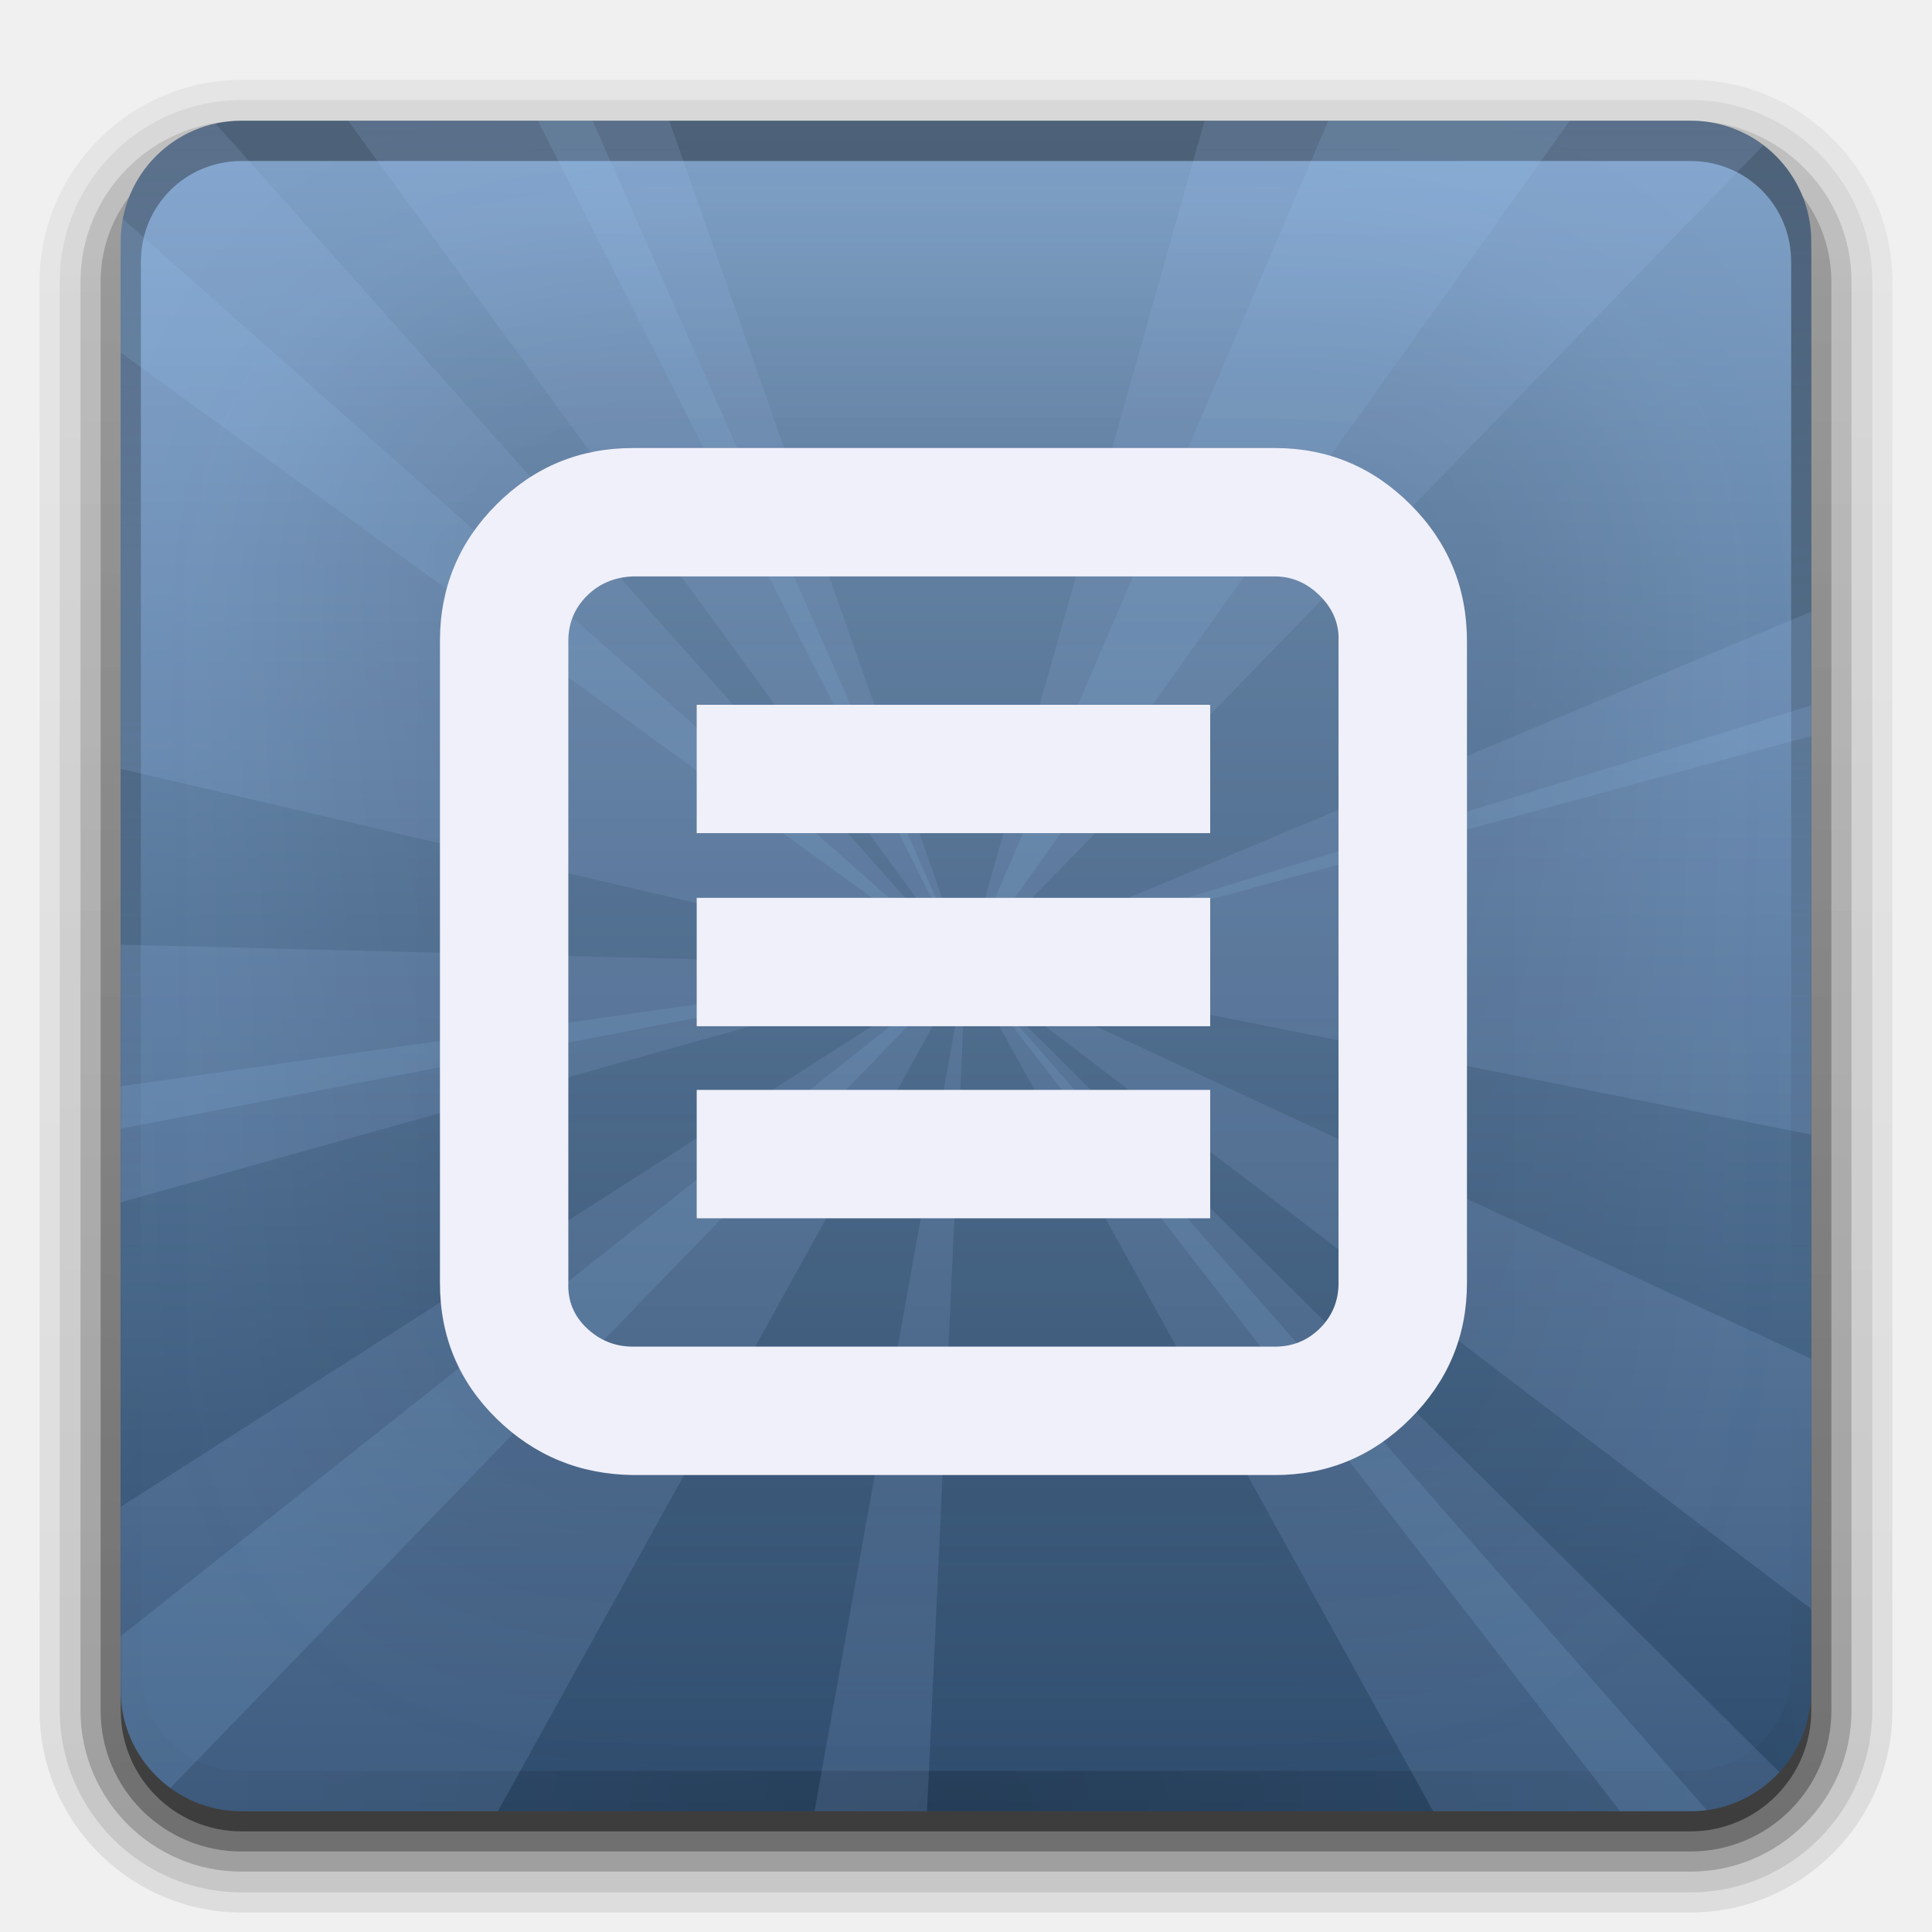
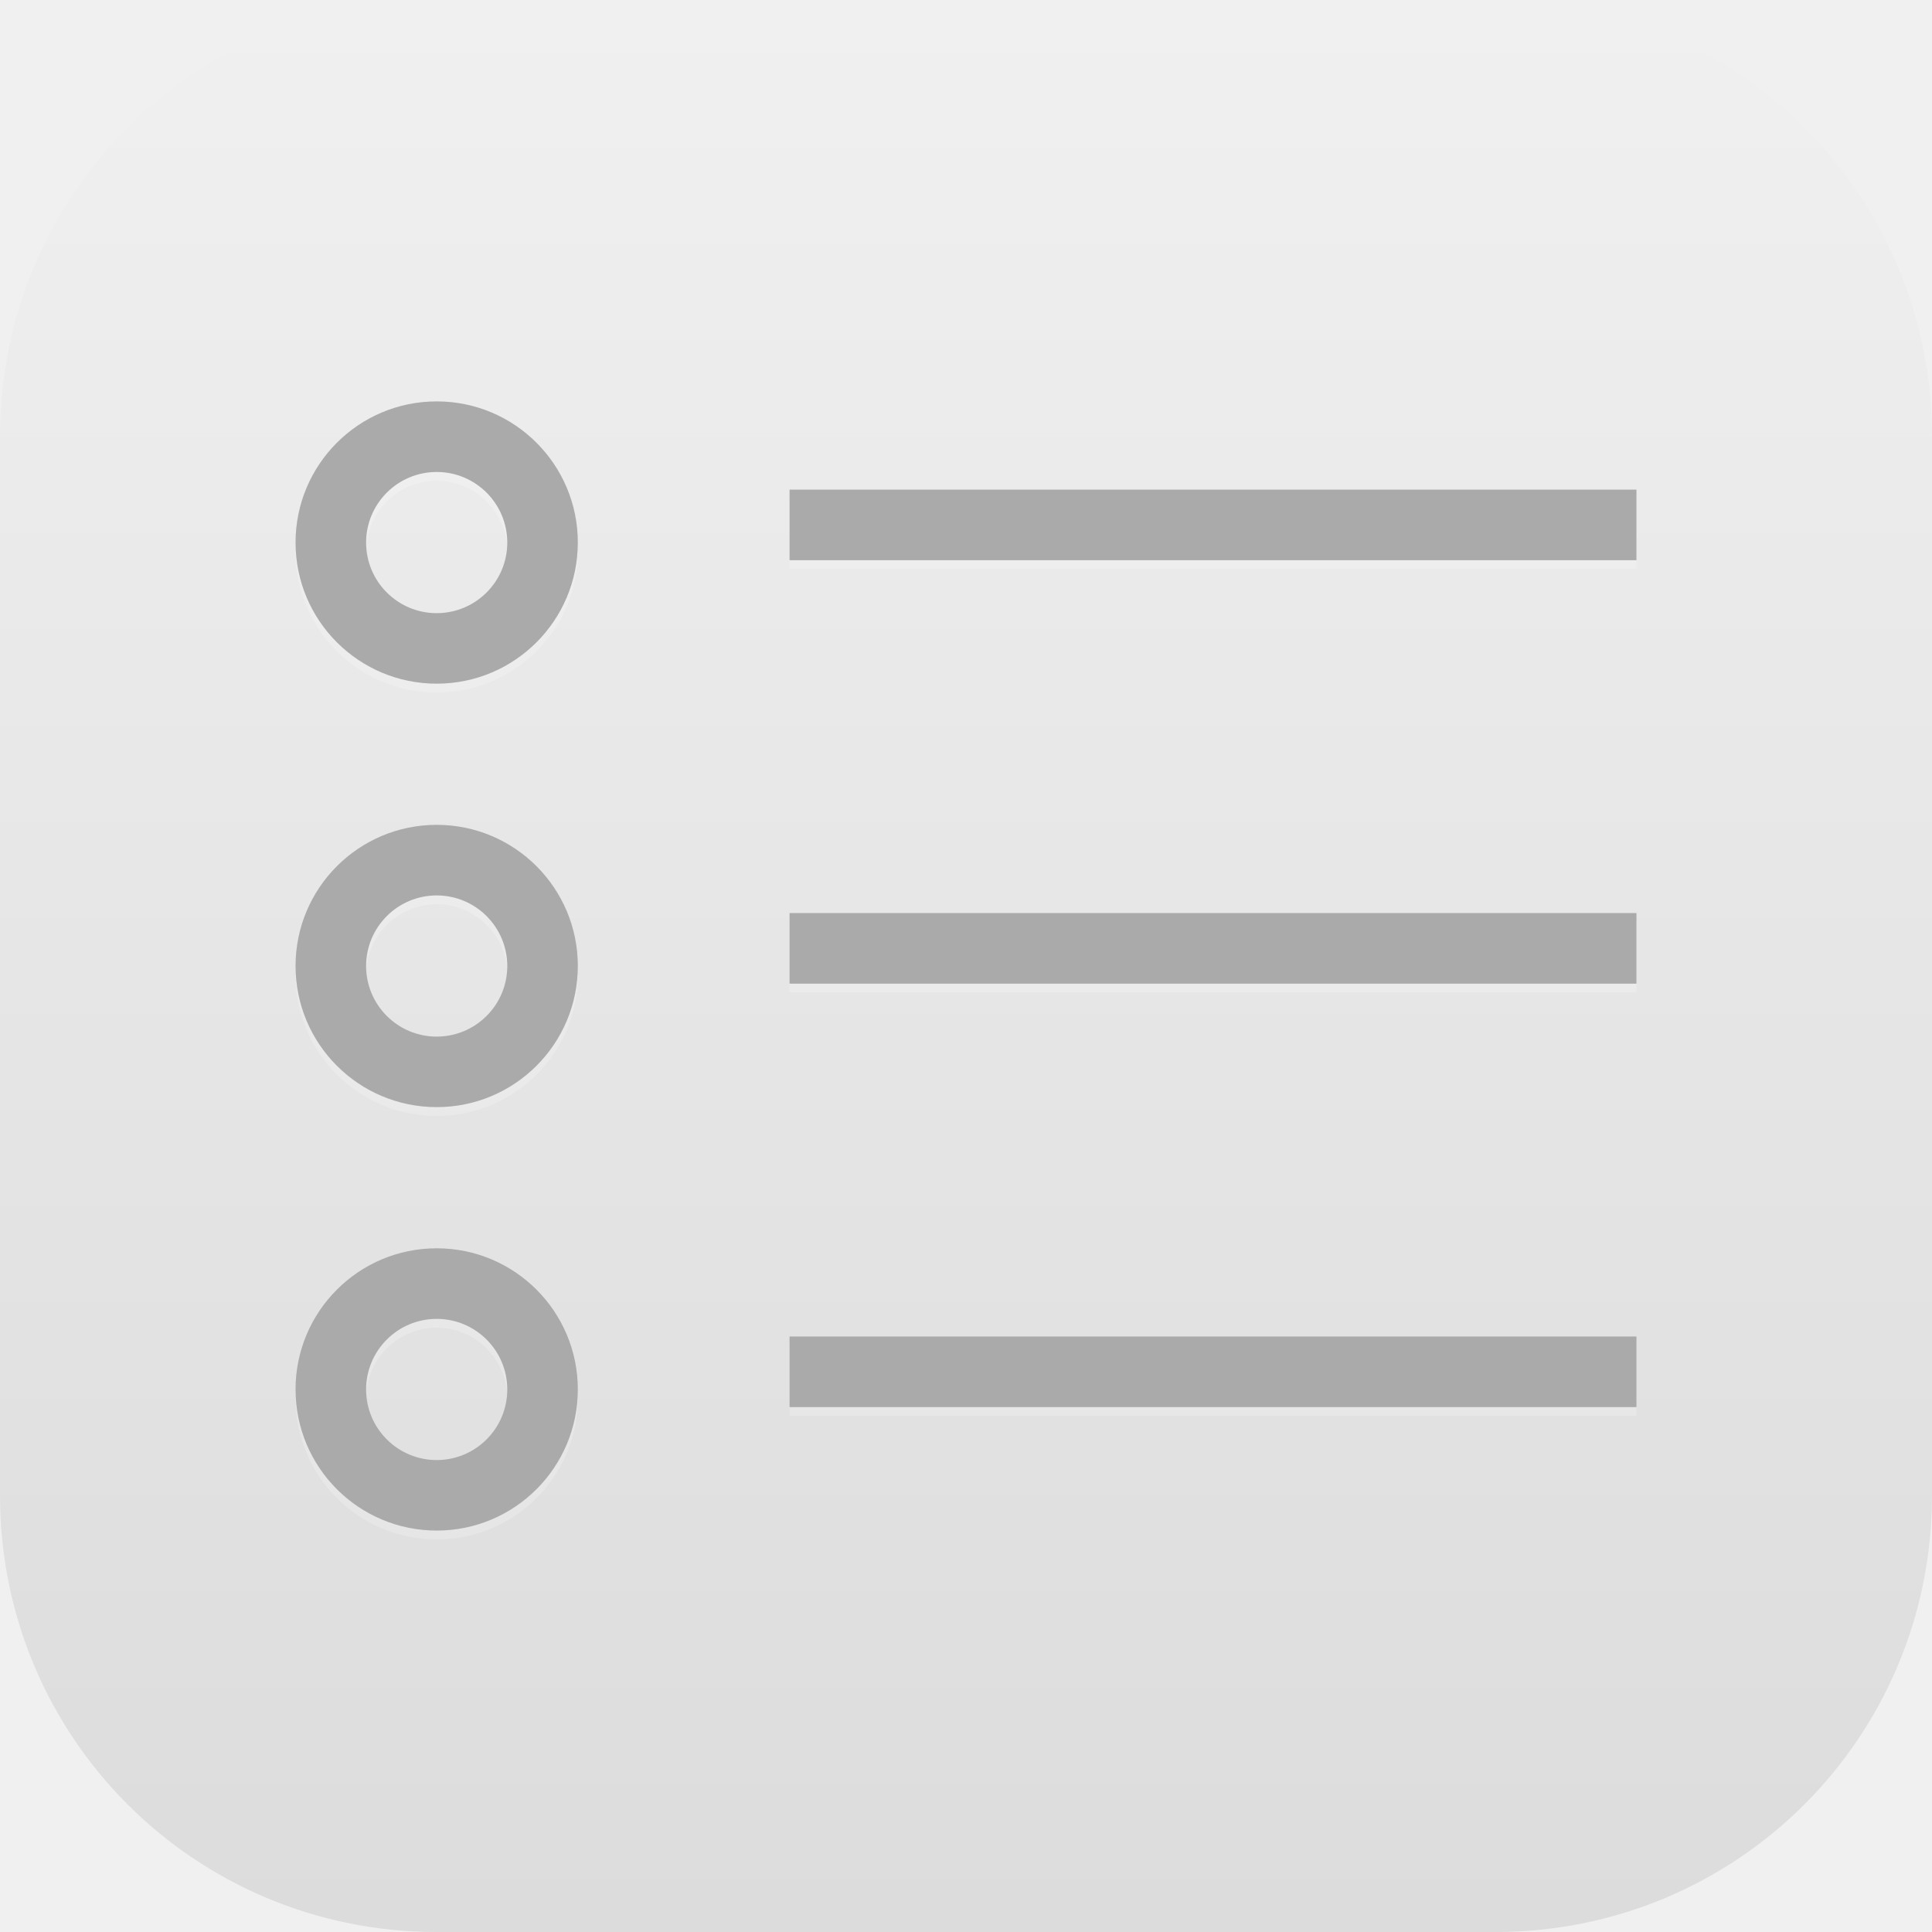
- <svg xmlns="http://www.w3.org/2000/svg" xmlns:xlink="http://www.w3.org/1999/xlink" height="96" width="96" version="1.1" id="svg122">
-   <defs id="defs52">
-     <linearGradient id="c" stop-color="#fff">
-       <stop offset="0" id="stop2" />
-       <stop stop-opacity="0" offset="1" id="stop4" />
+ <svg xmlns="http://www.w3.org/2000/svg" xmlns:xlink="http://www.w3.org/1999/xlink" width="57.944mm" height="57.944mm" viewBox="0 0 57.944 57.944" version="1.1" id="svg325">
+   <defs id="defs322">
+     <linearGradient xlink:href="#outerBackgroundGradient-6" id="linearGradient8288" gradientUnits="userSpaceOnUse" gradientTransform="matrix(0,-0.2645833,0.2645833,0,66.98275,182.3464)" x1="35" y1="156" x2="253" y2="156" />
+     <linearGradient id="outerBackgroundGradient-6">
+       <stop style="stop-color:#dcdcdc;stop-opacity:1" offset="0" id="stop3864-8-6-4" />
+       <stop style="stop-color:#f0f0f0;stop-opacity:1" offset="1" id="stop3866-9-1-8" />
    </linearGradient>
-     <filter id="g" height="1.392" width="1.392" color-interpolation-filters="sRGB" y="-0.196" x="-0.196">
-       <feGaussianBlur stdDeviation="5.28" id="feGaussianBlur7" />
-     </filter>
-     <linearGradient id="r" y2="138.66" xlink:href="#c" gradientUnits="userSpaceOnUse" x2="48" y1="20.221" x1="48" />
-     <clipPath id="f">
-       <rect rx="6" ry="6" height="84" width="84" y="6" x="6" fill="#fff" id="rect11" />
-     </clipPath>
-     <clipPath id="d">
-       <rect rx="6" ry="6" height="84" width="84" y="6" x="6" fill="url(#h)" id="rect14" />
-     </clipPath>
-     <linearGradient id="h" y2="5.988" gradientUnits="userSpaceOnUse" x2="48" y1="90" x1="48">
-       <stop stop-color="#70a83e" offset="0" id="stop17" />
-       <stop stop-color="#9fd058" offset="1" id="stop19" />
-     </linearGradient>
-     <linearGradient id="b" y2="7.016" gradientUnits="userSpaceOnUse" x2="45.448" gradientTransform="matrix(1 0 0 1 100 0)" y1="92.54" x1="45.448">
-       <stop offset="0" id="stop22" />
-       <stop stop-opacity=".588" offset="1" id="stop24" />
-     </linearGradient>
-     <radialGradient id="e" xlink:href="#c" gradientUnits="userSpaceOnUse" cy="90.172" cx="48" gradientTransform="matrix(1.1573 0 0 .99591 -7.551 .19713)" r="42" />
-     <linearGradient id="n" y2="63.893" xlink:href="#c" gradientUnits="userSpaceOnUse" x2="36.357" y1="6" x1="36.357" />
-     <linearGradient id="m" y2="90" gradientUnits="userSpaceOnUse" x2="48" y1="6" x1="48">
-       <stop stop-color="#80a2c8" offset="0" id="stop44" />
-       <stop stop-color="#2e4c6d" offset="1" id="stop46" />
-     </linearGradient>
-     <linearGradient id="k" y2="6" xlink:href="#b" gradientUnits="userSpaceOnUse" x2="32.251" gradientTransform="translate(0,1)" y1="90" x1="32.251" />
-     <linearGradient id="j" y2="6" xlink:href="#b" gradientUnits="userSpaceOnUse" x2="32.251" gradientTransform="matrix(1.0238 0 0 1.0119 -1.1429 .929)" y1="90" x1="32.251" />
-     <linearGradient id="i" y2="90.239" xlink:href="#b" gradientUnits="userSpaceOnUse" x2="32.251" gradientTransform="matrix(1.0238,0,0,-1.0119,-1.1429,98.071)" y1="6.132" x1="32.251" />
-     <meshgradient id="meshgradient13003" gradientUnits="userSpaceOnUse" x="-0.5" y="-0.5" gradientTransform="matrix(1.594688,0,0,1.594688,21.86118,22.26342)">
-       <meshrow id="meshrow13005">
-         <meshpatch id="meshpatch13007">
-           <stop path="c 11,0  22,0  33,0" style="stop-color:#ffffff;stop-opacity:1" id="stop13009" />
-           <stop path="c 0,11  0,22  0,33" style="stop-color:#000000;stop-opacity:1" id="stop13011" />
-           <stop path="c -11,0  -22,0  -33,0" style="stop-color:#ffffff;stop-opacity:1" id="stop13013" />
-           <stop path="c 0,-11  0,-22  0,-33" style="stop-color:#000000;stop-opacity:1" id="stop13015" />
-         </meshpatch>
-       </meshrow>
-     </meshgradient>
  </defs>
-   <g fill="url(#i)" id="g60">
-     <path opacity="0.08" d="m12 95.031c-5.511 0-10.031-4.52-10.031-10.031v-71c0-5.511 4.52-10.031 10.031-10.031h72c5.511 0 10.031 4.52 10.031 10.031v71c0 5.511-4.52 10.031-10.031 10.031h-72z" id="path54" />
-     <path opacity=".1" d="m12 94.031c-4.972 0-9.031-4.06-9.031-9.031v-71c0-4.972 4.06-9.031 9.031-9.031h72c4.972 0 9.031 4.06 9.031 9.031v71c0 4.972-4.06 9.031-9.031 9.031h-72z" id="path56" />
-     <path opacity=".2" d="m12 93c-4.409 0-8-3.591-8-8v-71c0-4.409 3.591-8 8-8h72c4.409 0 8 3.591 8 8v71c0 4.409-3.591 8-8 8h-72z" id="path58" />
+   <g id="layer1" transform="translate(-79.28587,-115.2745)">
+     <path style="color:#bebebe;display:inline;overflow:visible;visibility:visible;fill:url(#linearGradient8288);fill-opacity:1;fill-rule:nonzero;stroke:none;stroke-width:0.529;marker:none;enable-background:accumulate" d="m 92.383,115.275 c -7.258,0 -13.097,5.839 -13.097,13.097 v 31.75 c 0,7.258 5.839,13.097 13.097,13.097 h 31.75 c 7.258,0 13.097,-5.839 13.097,-13.097 v -31.75 c 0,-7.258 -5.839,-13.097 -13.097,-13.097 z" id="path4200" />
+     <path id="path4369" d="m 102.966,130.223 h 25.4 v 2.117 h -25.4 z" style="color:#000000;display:inline;overflow:visible;visibility:visible;opacity:0.2;fill:#ffffff;fill-opacity:1;fill-rule:nonzero;stroke:none;stroke-width:1.058;marker:none;enable-background:accumulate" />
+     <path id="path4371" d="m 92.383,140.278 c -2.338,0 -4.233,1.895 -4.233,4.233 0,2.338 1.895,4.233 4.233,4.233 2.338,0 4.233,-1.895 4.233,-4.233 0,-2.338 -1.895,-4.233 -4.233,-4.233 z m 0,2.117 c 1.169,0 2.117,0.948 2.117,2.117 0,1.169 -0.948,2.117 -2.117,2.117 -1.169,0 -2.117,-0.948 -2.117,-2.117 0,-1.169 0.948,-2.117 2.117,-2.117 z" style="color:#000000;display:inline;overflow:visible;visibility:visible;opacity:0.2;fill:#ffffff;fill-opacity:1;fill-rule:nonzero;stroke:none;stroke-width:1.058;marker:none;enable-background:accumulate" />
+     <path id="path4373" d="m 102.966,142.923 h 25.4 v 2.117 h -25.4 z" style="color:#000000;display:inline;overflow:visible;visibility:visible;opacity:0.2;fill:#ffffff;fill-opacity:1;fill-rule:nonzero;stroke:none;stroke-width:1.058;marker:none;enable-background:accumulate" />
+     <path id="path4375" d="m 102.966,155.623 h 25.4 v 2.117 h -25.4 z" style="color:#000000;display:inline;overflow:visible;visibility:visible;opacity:0.2;fill:#ffffff;fill-opacity:1;fill-rule:nonzero;stroke:none;stroke-width:1.058;marker:none;enable-background:accumulate" />
+     <path id="path4377" d="m 92.383,127.578 c -2.338,0 -4.233,1.895 -4.233,4.233 0,2.338 1.895,4.233 4.233,4.233 2.338,0 4.233,-1.895 4.233,-4.233 0,-2.338 -1.895,-4.233 -4.233,-4.233 z m 0,2.117 c 1.169,0 2.117,0.948 2.117,2.117 0,1.169 -0.948,2.117 -2.117,2.117 -1.169,0 -2.117,-0.948 -2.117,-2.117 0,-1.169 0.948,-2.117 2.117,-2.117 z" style="color:#000000;display:inline;overflow:visible;visibility:visible;opacity:0.2;fill:#ffffff;fill-opacity:1;fill-rule:nonzero;stroke:none;stroke-width:1.058;marker:none;enable-background:accumulate" />
+     <path id="path4379" d="m 92.383,152.978 c -2.338,0 -4.233,1.895 -4.233,4.233 0,2.338 1.895,4.233 4.233,4.233 2.338,0 4.233,-1.895 4.233,-4.233 0,-2.338 -1.895,-4.233 -4.233,-4.233 z m 0,2.117 c 1.169,0 2.117,0.948 2.117,2.117 0,1.169 -0.948,2.117 -2.117,2.117 -1.169,0 -2.117,-0.948 -2.117,-2.117 0,-1.169 0.948,-2.117 2.117,-2.117 z" style="color:#000000;display:inline;overflow:visible;visibility:visible;opacity:0.2;fill:#ffffff;fill-opacity:1;fill-rule:nonzero;stroke:none;stroke-width:1.058;marker:none;enable-background:accumulate" />
+     <path style="color:#000000;display:inline;overflow:visible;visibility:visible;fill:#aaaaaa;fill-opacity:1;fill-rule:nonzero;stroke:none;stroke-width:1.058;marker:none;enable-background:accumulate" d="m 102.966,129.959 h 25.4 v 2.117 h -25.4 z" id="rect4152" />
+     <path style="color:#000000;display:inline;overflow:visible;visibility:visible;fill:#aaaaaa;fill-opacity:1;fill-rule:nonzero;stroke:none;stroke-width:1.058;marker:none;enable-background:accumulate" d="m 92.383,140.013 c -2.338,0 -4.233,1.895 -4.233,4.233 0,2.338 1.895,4.233 4.233,4.233 2.338,0 4.233,-1.895 4.233,-4.233 0,-2.338 -1.895,-4.233 -4.233,-4.233 z m 0,2.117 c 1.169,0 2.117,0.948 2.117,2.117 0,1.169 -0.948,2.117 -2.117,2.117 -1.169,0 -2.117,-0.948 -2.117,-2.117 0,-1.169 0.948,-2.117 2.117,-2.117 z" id="path4154" />
+     <path style="color:#000000;display:inline;overflow:visible;visibility:visible;fill:#aaaaaa;fill-opacity:1;fill-rule:nonzero;stroke:none;stroke-width:1.058;marker:none;enable-background:accumulate" d="m 102.966,142.659 h 25.4 v 2.117 h -25.4 z" id="rect4157" />
+     <path style="color:#000000;display:inline;overflow:visible;visibility:visible;fill:#aaaaaa;fill-opacity:1;fill-rule:nonzero;stroke:none;stroke-width:1.058;marker:none;enable-background:accumulate" d="m 102.966,155.359 h 25.4 v 2.117 h -25.4 z" id="rect4159" />
+     <path style="color:#000000;display:inline;overflow:visible;visibility:visible;fill:#aaaaaa;fill-opacity:1;fill-rule:nonzero;stroke:none;stroke-width:1.058;marker:none;enable-background:accumulate" d="m 92.383,127.313 c -2.338,0 -4.233,1.895 -4.233,4.233 0,2.338 1.895,4.233 4.233,4.233 2.338,0 4.233,-1.895 4.233,-4.233 0,-2.338 -1.895,-4.233 -4.233,-4.233 z m 0,2.117 c 1.169,0 2.117,0.948 2.117,2.117 0,1.169 -0.948,2.117 -2.117,2.117 -1.169,0 -2.117,-0.948 -2.117,-2.117 0,-1.169 0.948,-2.117 2.117,-2.117 z" id="path4161" />
+     <path style="color:#000000;display:inline;overflow:visible;visibility:visible;fill:#aaaaaa;fill-opacity:1;fill-rule:nonzero;stroke:none;stroke-width:1.058;marker:none;enable-background:accumulate" d="m 92.383,152.713 c -2.338,0 -4.233,1.895 -4.233,4.233 0,2.338 1.895,4.233 4.233,4.233 2.338,0 4.233,-1.895 4.233,-4.233 0,-2.338 -1.895,-4.233 -4.233,-4.233 z m 0,2.117 c 1.169,0 2.117,0.948 2.117,2.117 0,1.169 -0.948,2.117 -2.117,2.117 -1.169,0 -2.117,-0.948 -2.117,-2.117 0,-1.169 0.948,-2.117 2.117,-2.117 z" id="path4163" />
  </g>
-   <rect opacity=".3" rx="7" ry="7" height="85" width="86" y="7" x="5" fill="url(#j)" id="rect62" />
-   <rect opacity=".45" rx="6" ry="6" height="84" width="84" y="7" x="6" fill="url(#k)" id="rect64" />
-   <rect rx="6" ry="6" height="84" width="84" y="6" x="6" fill="url(#m)" id="rect66" />
-   <path opacity=".4" d="m12 6c-3.324 0-6 2.676-6 6v72c0 0.335 0.041 0.651 0.094 0.969 0.049 0.296 0.097 0.597 0.188 0.875 0.01 0.03 0.021 0.064 0.031 0.094 0.099 0.288 0.235 0.547 0.375 0.812 0.145 0.274 0.316 0.536 0.5 0.781 0.184 0.246 0.374 0.473 0.594 0.688 0.44 0.428 0.943 0.815 1.5 1.094 0.279 0.14 0.573 0.247 0.875 0.344-0.256-0.1-0.487-0.236-0.719-0.375-0.007-0.004-0.024 0.004-0.031 0-0.032-0.019-0.062-0.042-0.094-0.062-0.12-0.077-0.231-0.164-0.344-0.25-0.106-0.081-0.213-0.161-0.313-0.25-0.178-0.162-0.347-0.346-0.5-0.531-0.107-0.131-0.218-0.266-0.312-0.407-0.025-0.038-0.038-0.086-0.063-0.125-0.065-0.103-0.13-0.204-0.187-0.312-0.101-0.195-0.206-0.416-0.281-0.625-0.008-0.022-0.024-0.041-0.031-0.063-0.032-0.092-0.036-0.187-0.062-0.281-0.03-0.107-0.07-0.203-0.094-0.313-0.073-0.341-0.125-0.698-0.125-1.062v-72c0-2.782 2.218-5 5-5h72c2.782 0 5 2.218 5 5v72c0 0.364-0.052 0.721-0.125 1.062-0.044 0.207-0.088 0.398-0.156 0.594-0.008 0.022-0.023 0.041-0.031 0.062-0.063 0.174-0.138 0.367-0.219 0.531-0.042 0.083-0.079 0.17-0.125 0.25-0.055 0.097-0.127 0.188-0.188 0.281-0.094 0.141-0.205 0.276-0.312 0.406-0.143 0.174-0.303 0.347-0.469 0.5-0.011 0.01-0.02 0.021-0.031 0.031-0.138 0.126-0.285 0.234-0.438 0.344-0.103 0.073-0.204 0.153-0.312 0.219-0.007 0.004-0.024-0.004-0.031 0-0.232 0.139-0.463 0.275-0.719 0.375 0.302-0.097 0.596-0.204 0.875-0.344 0.557-0.279 1.06-0.666 1.5-1.094 0.22-0.214 0.409-0.442 0.594-0.688s0.355-0.508 0.5-0.781c0.14-0.265 0.276-0.525 0.375-0.812 0.01-0.031 0.021-0.063 0.031-0.094 0.09-0.278 0.139-0.579 0.188-0.875 0.053-0.318 0.094-0.634 0.094-0.969v-72c0-3.324-2.676-6-6-6h-72z" fill="url(#n)" id="path68" />
-   <path opacity=".2" d="m12 90c-3.324 0-6-2.676-6-6v-72c0-0.335 0.041-0.651 0.094-0.969 0.049-0.296 0.097-0.597 0.188-0.875 0.01-0.03 0.021-0.063 0.031-0.094 0.099-0.287 0.235-0.547 0.375-0.812 0.145-0.274 0.316-0.536 0.5-0.781 0.184-0.246 0.374-0.473 0.594-0.688 0.44-0.428 0.943-0.815 1.5-1.094 0.279-0.14 0.574-0.247 0.875-0.344-0.256 0.1-0.486 0.236-0.719 0.375-0.007 0.004-0.024-0.004-0.031 0-0.032 0.019-0.062 0.043-0.094 0.062-0.12 0.077-0.231 0.164-0.344 0.25-0.106 0.081-0.213 0.161-0.312 0.25-0.178 0.161-0.347 0.345-0.5 0.531-0.107 0.13-0.218 0.265-0.312 0.406-0.025 0.038-0.038 0.086-0.063 0.125-0.065 0.103-0.13 0.204-0.187 0.312-0.101 0.195-0.206 0.416-0.281 0.625-0.008 0.022-0.024 0.041-0.031 0.063-0.032 0.092-0.036 0.187-0.062 0.281-0.03 0.107-0.07 0.203-0.094 0.312-0.073 0.342-0.125 0.699-0.125 1.062v72c0 2.782 2.218 5 5 5h72c2.782 0 5-2.218 5-5v-72c0-0.364-0.052-0.721-0.125-1.062-0.044-0.207-0.088-0.398-0.156-0.594-0.008-0.022-0.024-0.041-0.031-0.063-0.063-0.174-0.139-0.367-0.219-0.531-0.042-0.083-0.079-0.17-0.125-0.25-0.055-0.097-0.127-0.188-0.188-0.281-0.094-0.141-0.205-0.276-0.312-0.406-0.143-0.174-0.303-0.347-0.469-0.5-0.011-0.01-0.02-0.021-0.031-0.031-0.139-0.126-0.285-0.234-0.438-0.344-0.102-0.073-0.204-0.153-0.312-0.219-0.007-0.004-0.024 0.004-0.031 0-0.232-0.139-0.463-0.275-0.719-0.375 0.302 0.097 0.596 0.204 0.875 0.344 0.557 0.279 1.06 0.666 1.5 1.094 0.22 0.214 0.409 0.442 0.594 0.688s0.355 0.508 0.5 0.781c0.14 0.265 0.276 0.525 0.375 0.812 0.01 0.031 0.021 0.063 0.031 0.094 0.09 0.278 0.139 0.579 0.188 0.875 0.053 0.318 0.094 0.634 0.094 0.969v72c0 3.324-2.676 6-6 6h-72z" fill="url(#e)" id="path70" />
-   <g opacity=".9" fill="#acf" clip-path="url(#d)" id="g104">
-     <path opacity=".15" d="m48 48 24-56h16l-40 56z" id="path72" />
-     <path opacity=".15" d="m48 48 55.25 25.677-0.48 15.993-54.77-41.67z" id="path74" />
-     <path opacity=".15" d="m48 48-59.828 11.516-8.969-13.25 68.797 1.734z" id="path76" />
-     <path opacity=".15" d="m48 48-49.311-35.783 3.536-15.604 45.775 51.387z" id="path78" />
-     <path opacity=".15" d="m48 48 17.519-62.073 30.436 12.714-47.955 49.359z" id="path80" />
-     <path opacity=".15" d="m48 48 61.64-19.001 5.85 32.461-67.49-13.46z" id="path82" />
-     <path opacity=".15" d="m48 48-31.246 56.42-26.723-19.331 57.969-37.089z" id="path84" />
-     <path opacity=".15" d="m48 48-62.812-14.651 11.304-30.988 51.508 45.639z" id="path86" />
-     <path opacity=".15" d="m48 48 45.81 45.403-3.692 9.027-42.118-54.43z" id="path88" />
-     <path opacity=".15" d="m48 48-2.97 64.43-9.168 3.31l12.137-67.74z" id="path90" />
-     <path opacity=".15" d="m48 48-44.859 46.343-9.065-3.585 53.924-42.758z" id="path92" />
-     <path opacity=".15" d="m48 48-62.116 17.366-6.016-7.67 68.132-9.696z" id="path94" />
-     <path opacity=".15" d="m48 48-29.147-57.537 6.35-7.396 22.797 64.933z" id="path96" />
-     <path opacity=".15" d="m48 48 59.482-24.939 6.921 6.864l-66.4 18.074z" id="path98" />
-     <path opacity=".15" d="m48 48 40.187 45.793-6.897 14.437-33.29-60.23z" id="path100" />
-     <path opacity=".15" d="m48 48-35.958-49.184 8.152-13.767 27.806 62.951z" id="path102" />
-   </g>
-   <rect opacity=".1" clip-path="url(#f)" rx="12" ry="12" height="66" filter="url(#g)" width="66" stroke="#fff" stroke-linecap="round" y="15" x="15" stroke-width=".5" fill="url(#r)" id="rect106" />
-   <path d="m 21.861,63.751 q 0,3.98 2.807,6.736 2.807,2.756 6.787,2.807 h 31.894 q 3.929,0 6.736,-2.807 2.807,-2.807 2.807,-6.736 V 31.857 q 0,-3.98 -2.807,-6.787 -2.807,-2.807 -6.736,-2.807 h -31.894 q -3.98,0 -6.787,2.807 -2.807,2.807 -2.807,6.787 z m 6.379,0 V 31.857 q 0,-1.327 0.918,-2.245 0.918,-0.918 2.296,-0.97 h 31.894 q 1.276,0 2.245,0.97 0.97,0.97 0.918,2.245 v 31.894 q 0,1.327 -0.918,2.245 -0.918,0.918 -2.245,0.918 h -31.894 q -1.327,0 -2.296,-0.918 -0.97,-0.918 -0.918,-2.245 z m 6.379,-3.215 h 25.515 v -6.379 h -25.515 z m 0,-9.543 h 25.515 v -6.379 h -25.515 z m 0,-9.594 h 25.515 v -6.379 h -25.515 z" id="path9114" style="fill:#f0f0fa;fill-opacity:1;stroke:url(#meshgradient13003);stroke-width:1.595;stroke-opacity:1" />
</svg>
